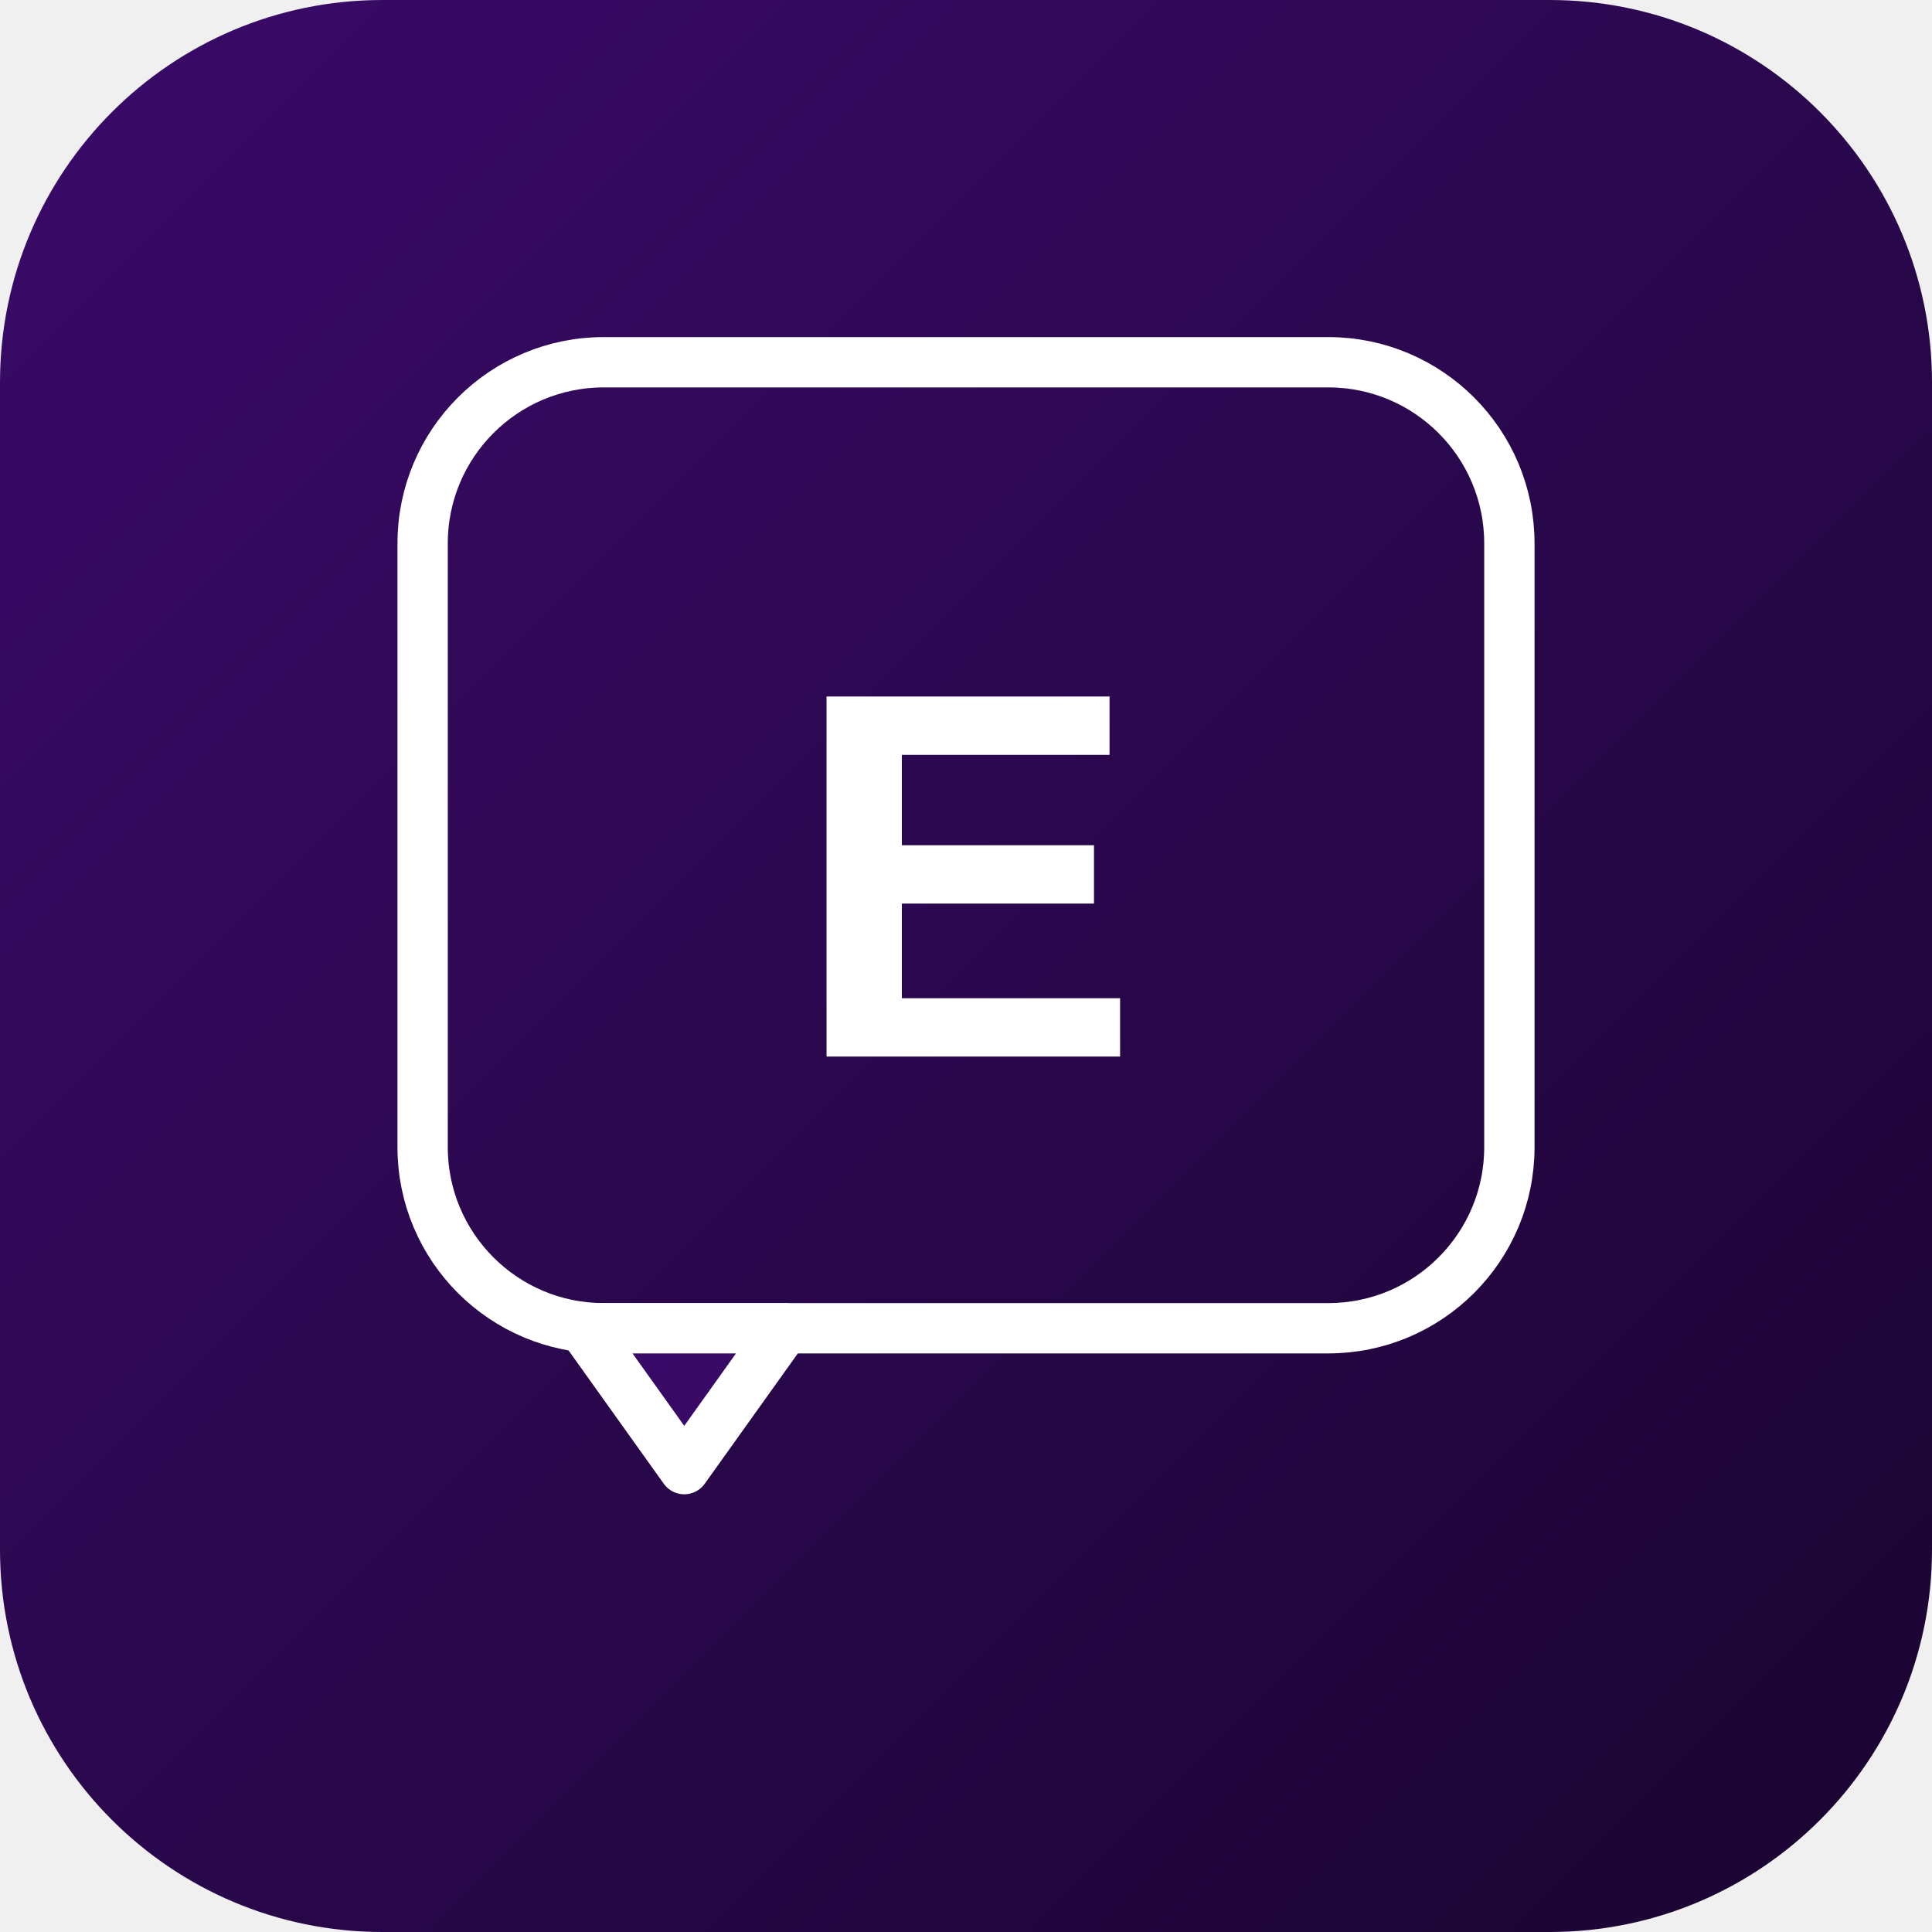
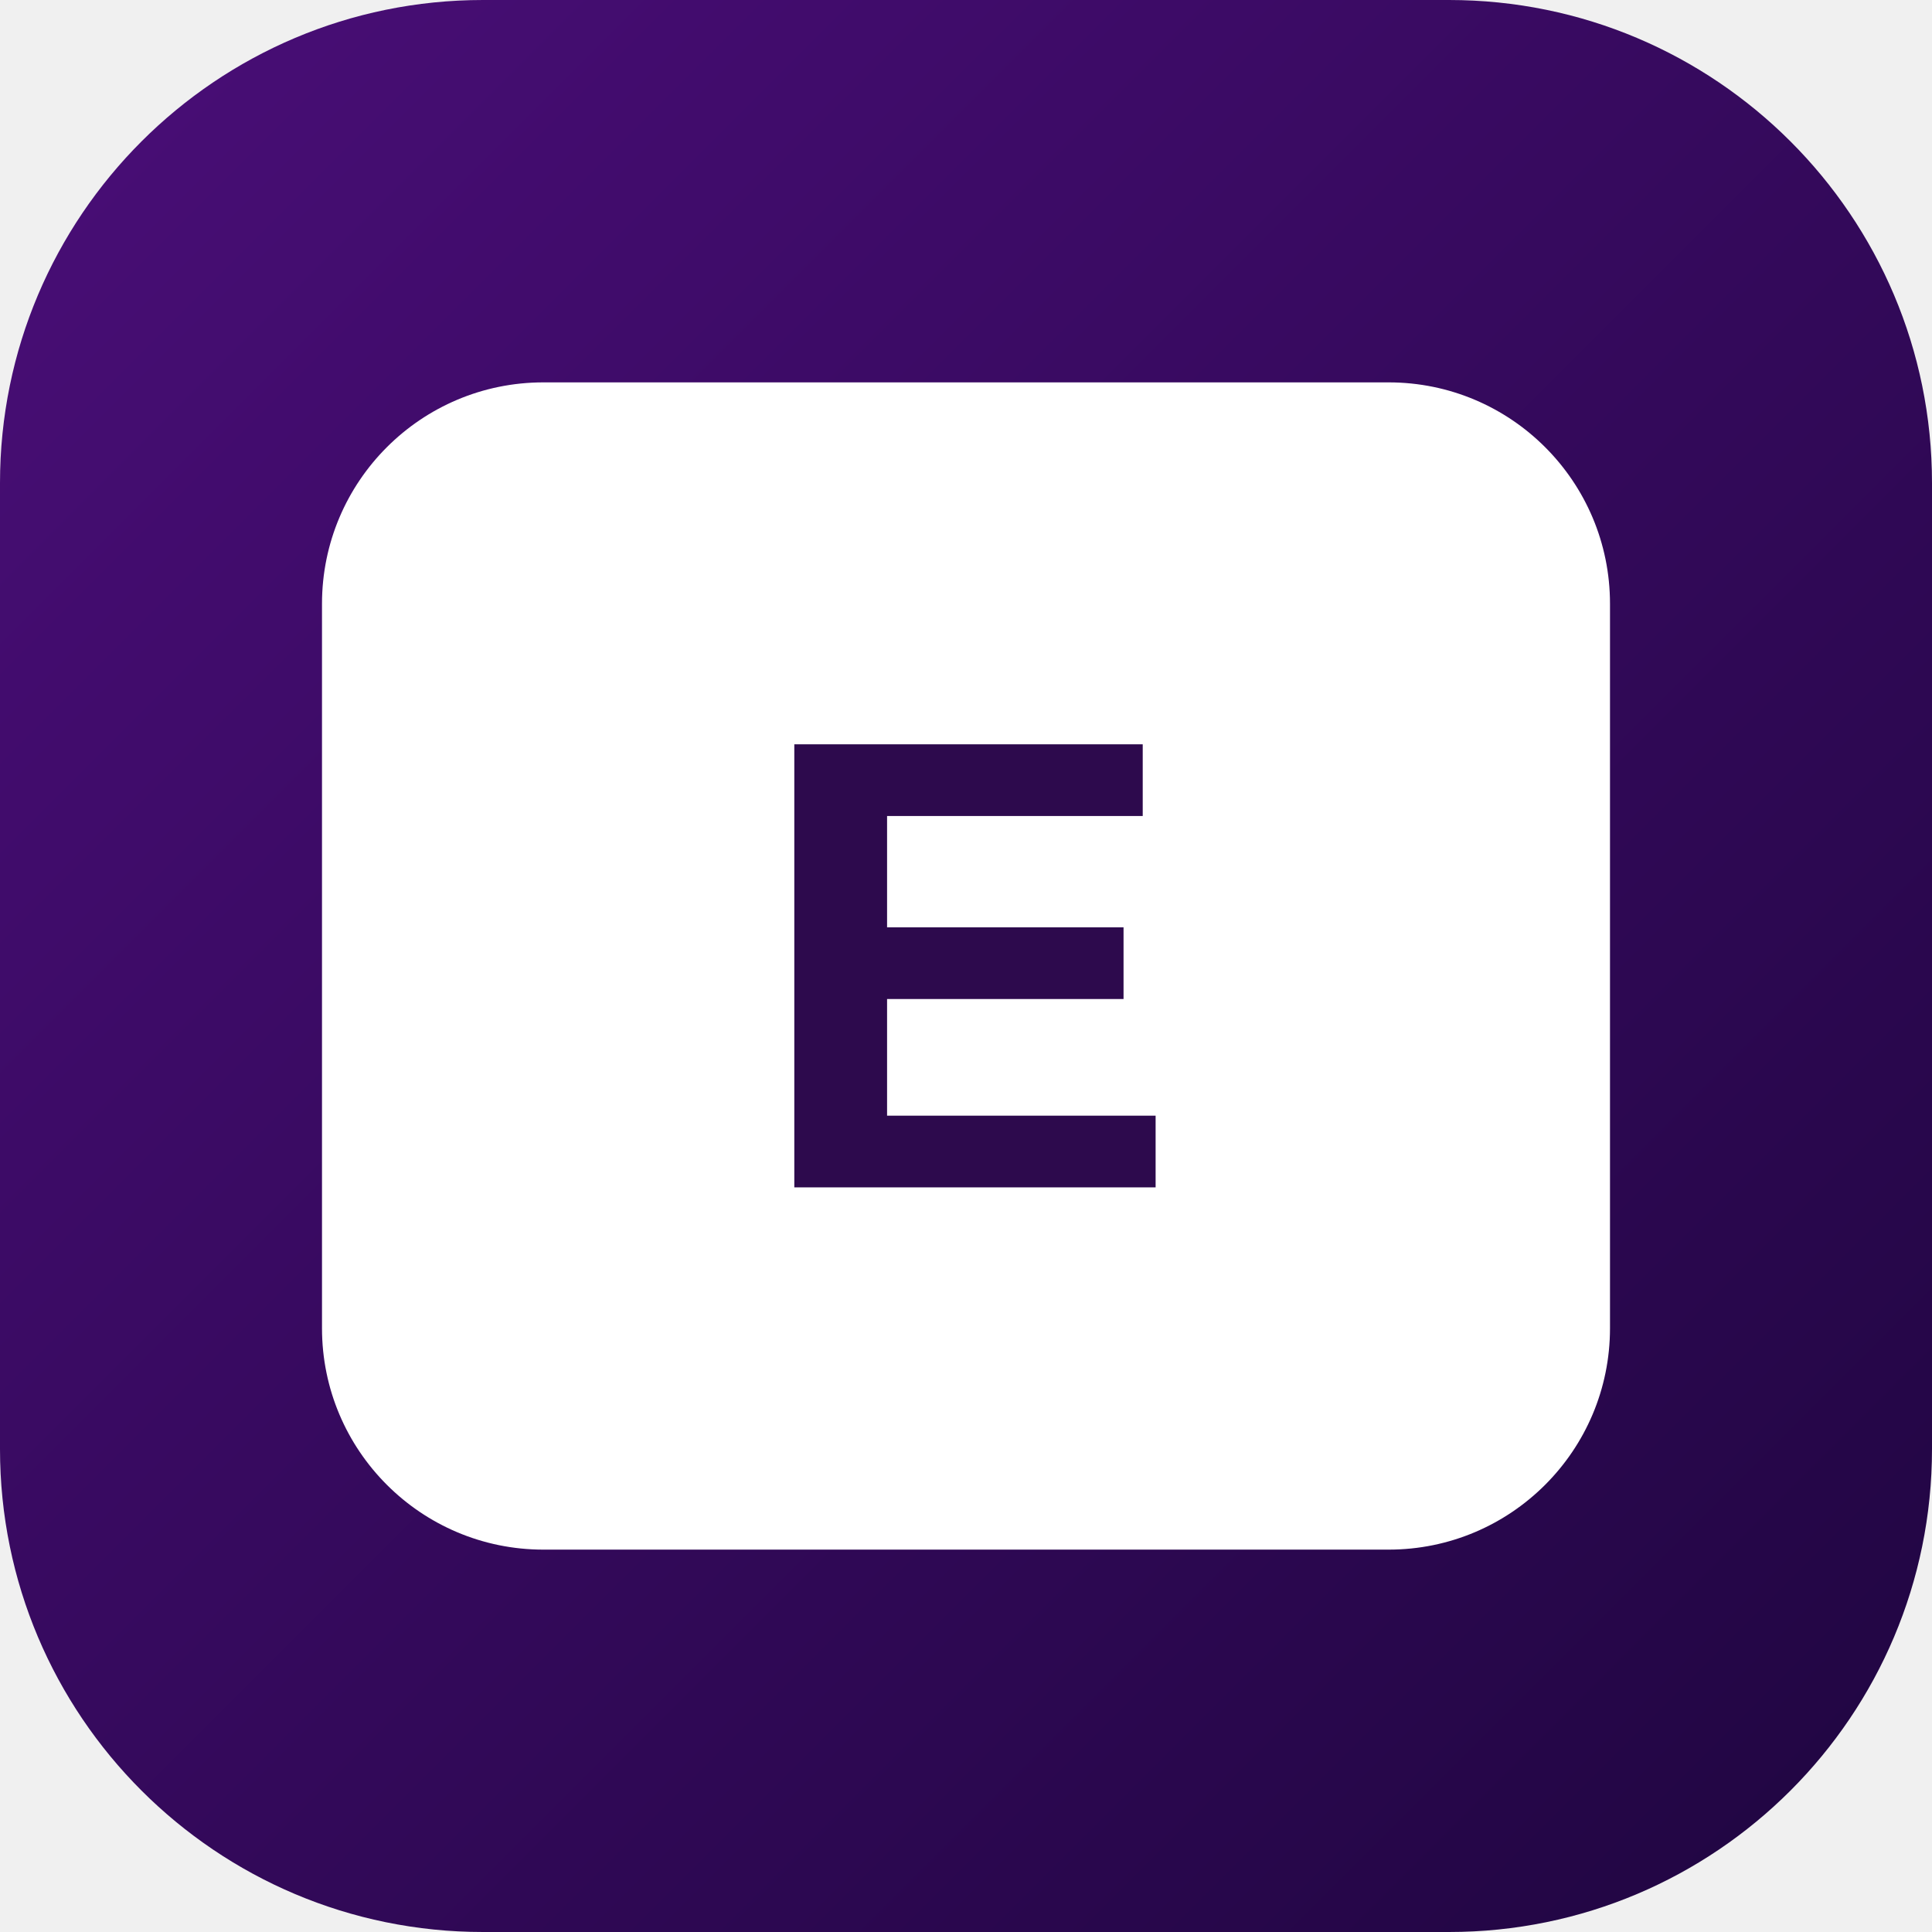
<svg xmlns="http://www.w3.org/2000/svg" width="192" height="192" viewBox="0 0 192 192">
  <defs>
    <linearGradient id="bg" x1="0" y1="0" x2="192" y2="192" gradientUnits="userSpaceOnUse">
-       <stop offset="0%" stop-color="#3a0a6a" />
-       <stop offset="100%" stop-color="#1a0530" />
+       <stop offset="0%" stop-color="#4a0e78" />
+       <stop offset="100%" stop-color="#1f0540" />
    </linearGradient>
  </defs>
-   <rect width="192" height="192" rx="38" fill="url(#bg)" />
-   <g transform="translate(96,84)">
-     <rect x="-54" y="-48" width="108" height="96" rx="18" fill="none" stroke="#fff" stroke-width="5" />
-     <polygon points="-38,48 -28,62 -18,48" fill="url(#bg)" stroke="#fff" stroke-width="5" stroke-linejoin="round" />
-   </g>
-   <text x="96" y="105" font-family="Arial,Helvetica Neue,sans-serif" font-size="52" font-weight="700" fill="#fff" text-anchor="middle">E</text>
+   <rect width="192" height="192" rx="48" fill="url(#bg)" />
+   <rect x="32" y="38" width="128" height="116" rx="22" fill="#fff" />
+   <text x="96" y="118" font-family="Arial,Helvetica Neue,sans-serif" font-size="64" font-weight="700" fill="#2d0a4d" text-anchor="middle">E</text>
</svg>
